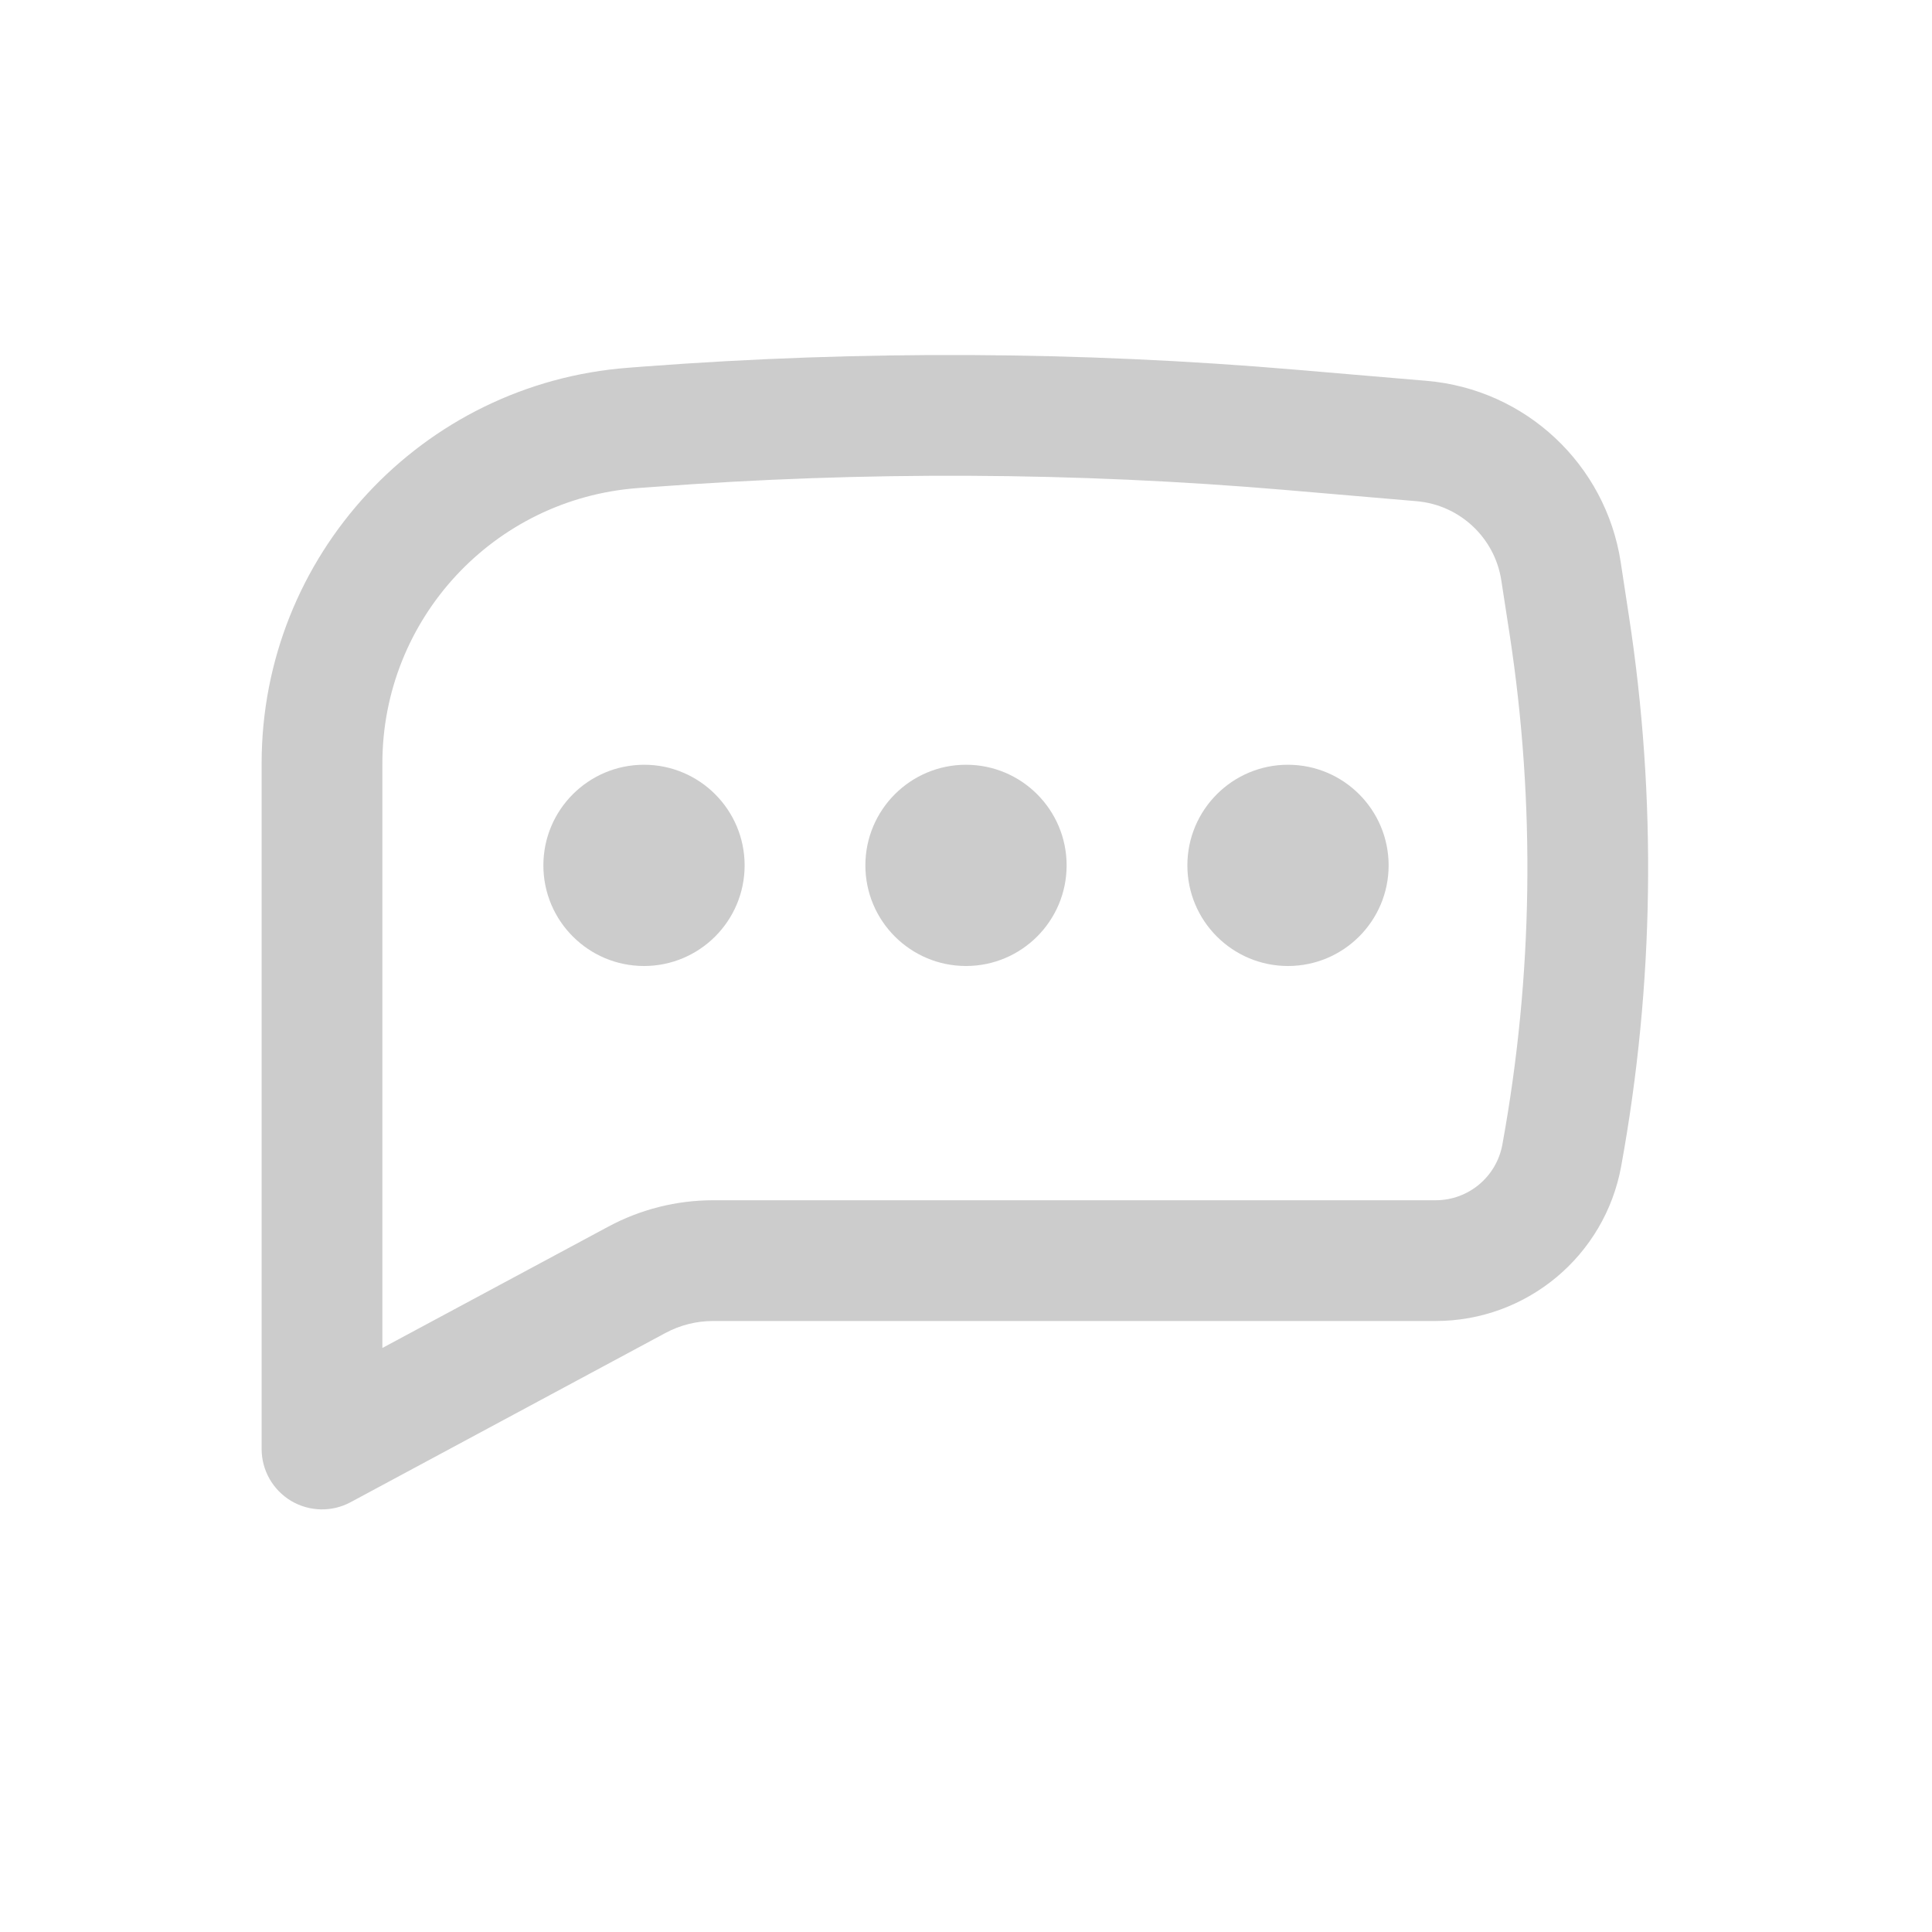
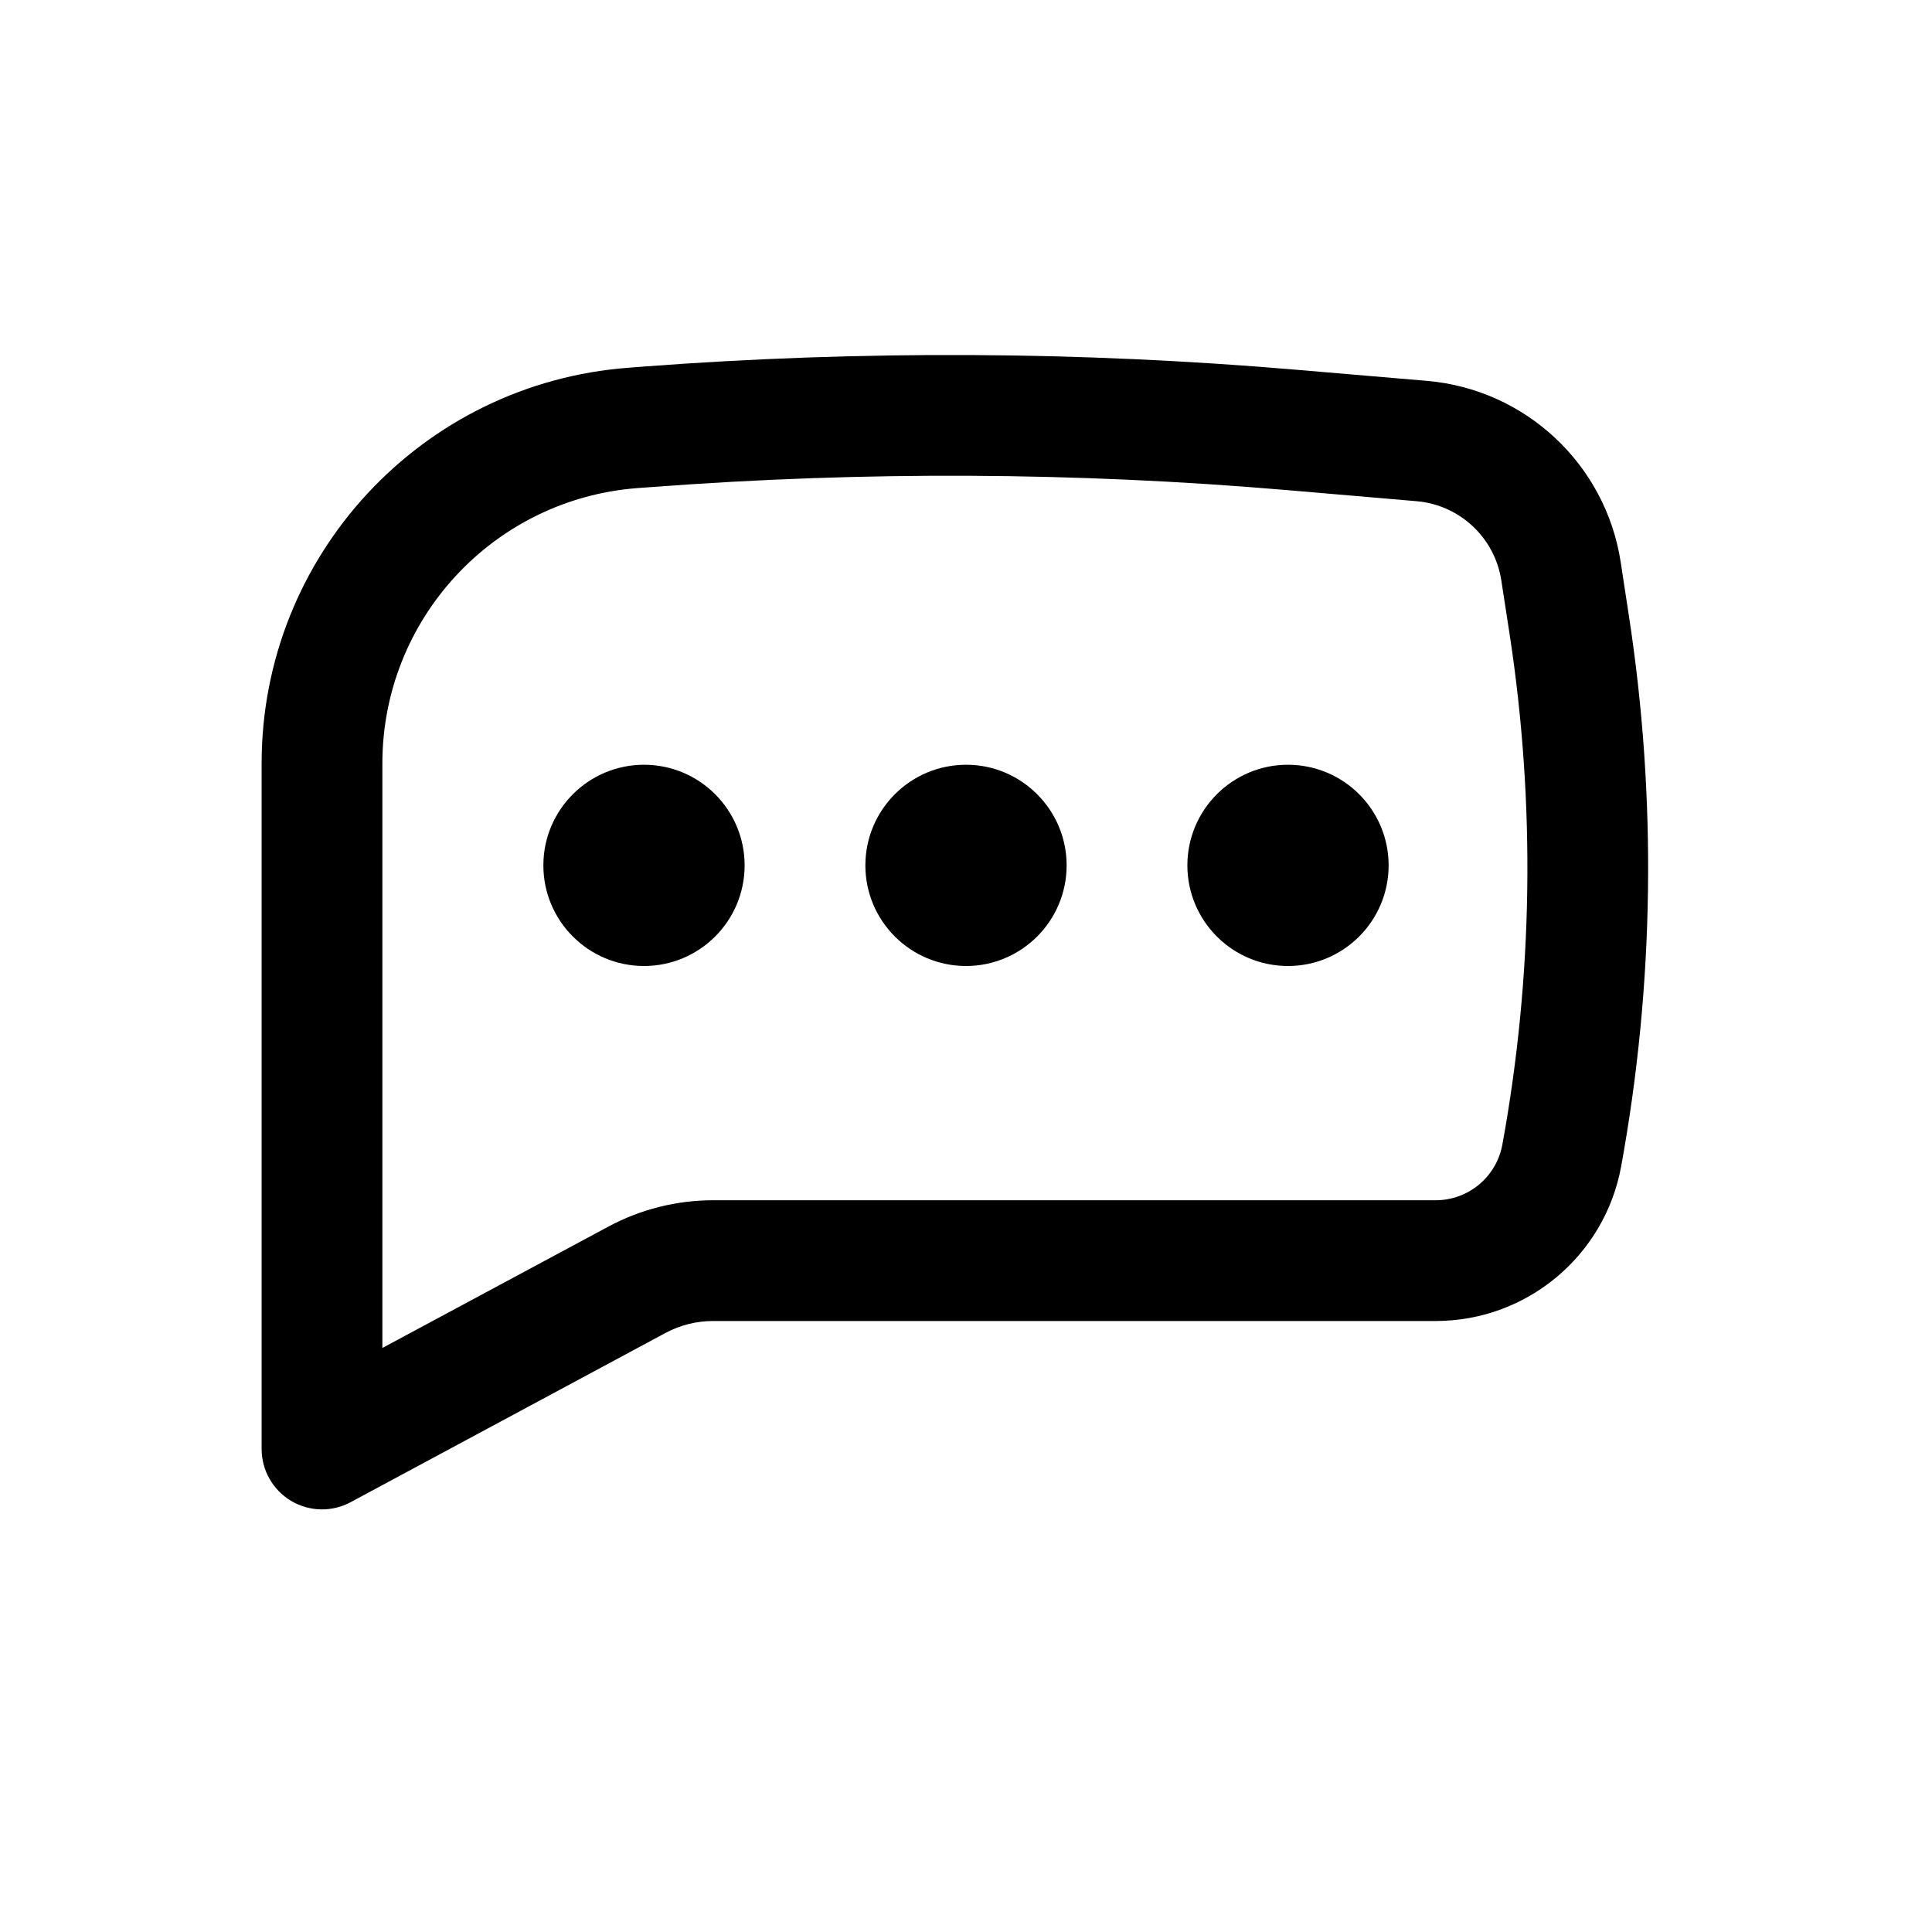
<svg xmlns="http://www.w3.org/2000/svg" width="24" height="24" viewBox="0 0 24 24" fill="none">
-   <path d="M8 9.5C7.31 9.5 6.75 10.06 6.75 10.75C6.75 11.44 7.31 12 8 12C8.69 12 9.25 11.44 9.25 10.75C9.25 10.06 8.69 9.5 8 9.5Z" fill="#ccc" />
-   <path d="M12 9.5C11.31 9.5 10.75 10.06 10.75 10.75C10.75 11.44 11.31 12 12 12C12.69 12 13.25 11.44 13.25 10.75C13.25 10.06 12.69 9.5 12 9.5Z" fill="#ccc" />
-   <path d="M14.75 10.75C14.75 10.06 15.31 9.5 16 9.5C16.69 9.5 17.25 10.06 17.25 10.75C17.25 11.44 16.69 12 16 12C15.31 12 14.75 11.44 14.75 10.75Z" fill="#ccc" />
-   <path fill-rule="evenodd" clip-rule="evenodd" d="M16.101 4.593C13.406 4.363 10.698 4.35 8.002 4.553L7.809 4.568C5.237 4.761 3.25 6.904 3.25 9.483V18C3.25 18.264 3.389 18.508 3.615 18.644C3.842 18.779 4.123 18.786 4.355 18.661L8.266 16.559C8.448 16.461 8.651 16.41 8.858 16.41H17.834C18.966 16.41 19.936 15.601 20.139 14.487C20.55 12.23 20.583 9.92 20.235 7.652L20.133 6.983C19.946 5.767 18.951 4.836 17.724 4.731L16.101 4.593ZM8.115 6.049C10.731 5.852 13.359 5.864 15.973 6.087L17.597 6.226C18.133 6.272 18.569 6.679 18.65 7.211L18.753 7.879C19.075 9.982 19.045 12.125 18.663 14.218C18.59 14.619 18.241 14.91 17.834 14.91H8.858C8.403 14.91 7.956 15.023 7.556 15.238L4.75 16.745V9.483C4.75 7.689 6.133 6.198 7.921 6.063L8.115 6.049Z" fill="#ccc" />
+   <path d="M8 9.5C7.31 9.5 6.75 10.06 6.75 10.75C6.75 11.44 7.31 12 8 12C8.69 12 9.25 11.44 9.25 10.75C9.25 10.06 8.69 9.5 8 9.5Z" fill="#000" />
+   <path d="M12 9.5C11.31 9.5 10.75 10.06 10.75 10.75C10.75 11.44 11.31 12 12 12C12.69 12 13.25 11.44 13.25 10.75C13.25 10.06 12.69 9.5 12 9.5Z" fill="#000" />
+   <path d="M14.75 10.75C14.75 10.06 15.31 9.5 16 9.5C16.69 9.5 17.25 10.06 17.25 10.75C17.25 11.44 16.69 12 16 12C15.31 12 14.75 11.44 14.75 10.75Z" fill="#000" />
+   <path fill-rule="evenodd" clip-rule="evenodd" d="M16.101 4.593C13.406 4.363 10.698 4.35 8.002 4.553L7.809 4.568C5.237 4.761 3.25 6.904 3.25 9.483V18C3.25 18.264 3.389 18.508 3.615 18.644C3.842 18.779 4.123 18.786 4.355 18.661L8.266 16.559C8.448 16.461 8.651 16.41 8.858 16.41H17.834C18.966 16.41 19.936 15.601 20.139 14.487C20.55 12.23 20.583 9.92 20.235 7.652L20.133 6.983C19.946 5.767 18.951 4.836 17.724 4.731L16.101 4.593ZM8.115 6.049C10.731 5.852 13.359 5.864 15.973 6.087L17.597 6.226C18.133 6.272 18.569 6.679 18.65 7.211L18.753 7.879C19.075 9.982 19.045 12.125 18.663 14.218C18.59 14.619 18.241 14.91 17.834 14.91H8.858C8.403 14.91 7.956 15.023 7.556 15.238L4.75 16.745V9.483C4.75 7.689 6.133 6.198 7.921 6.063L8.115 6.049Z" fill="#000" />
</svg>
